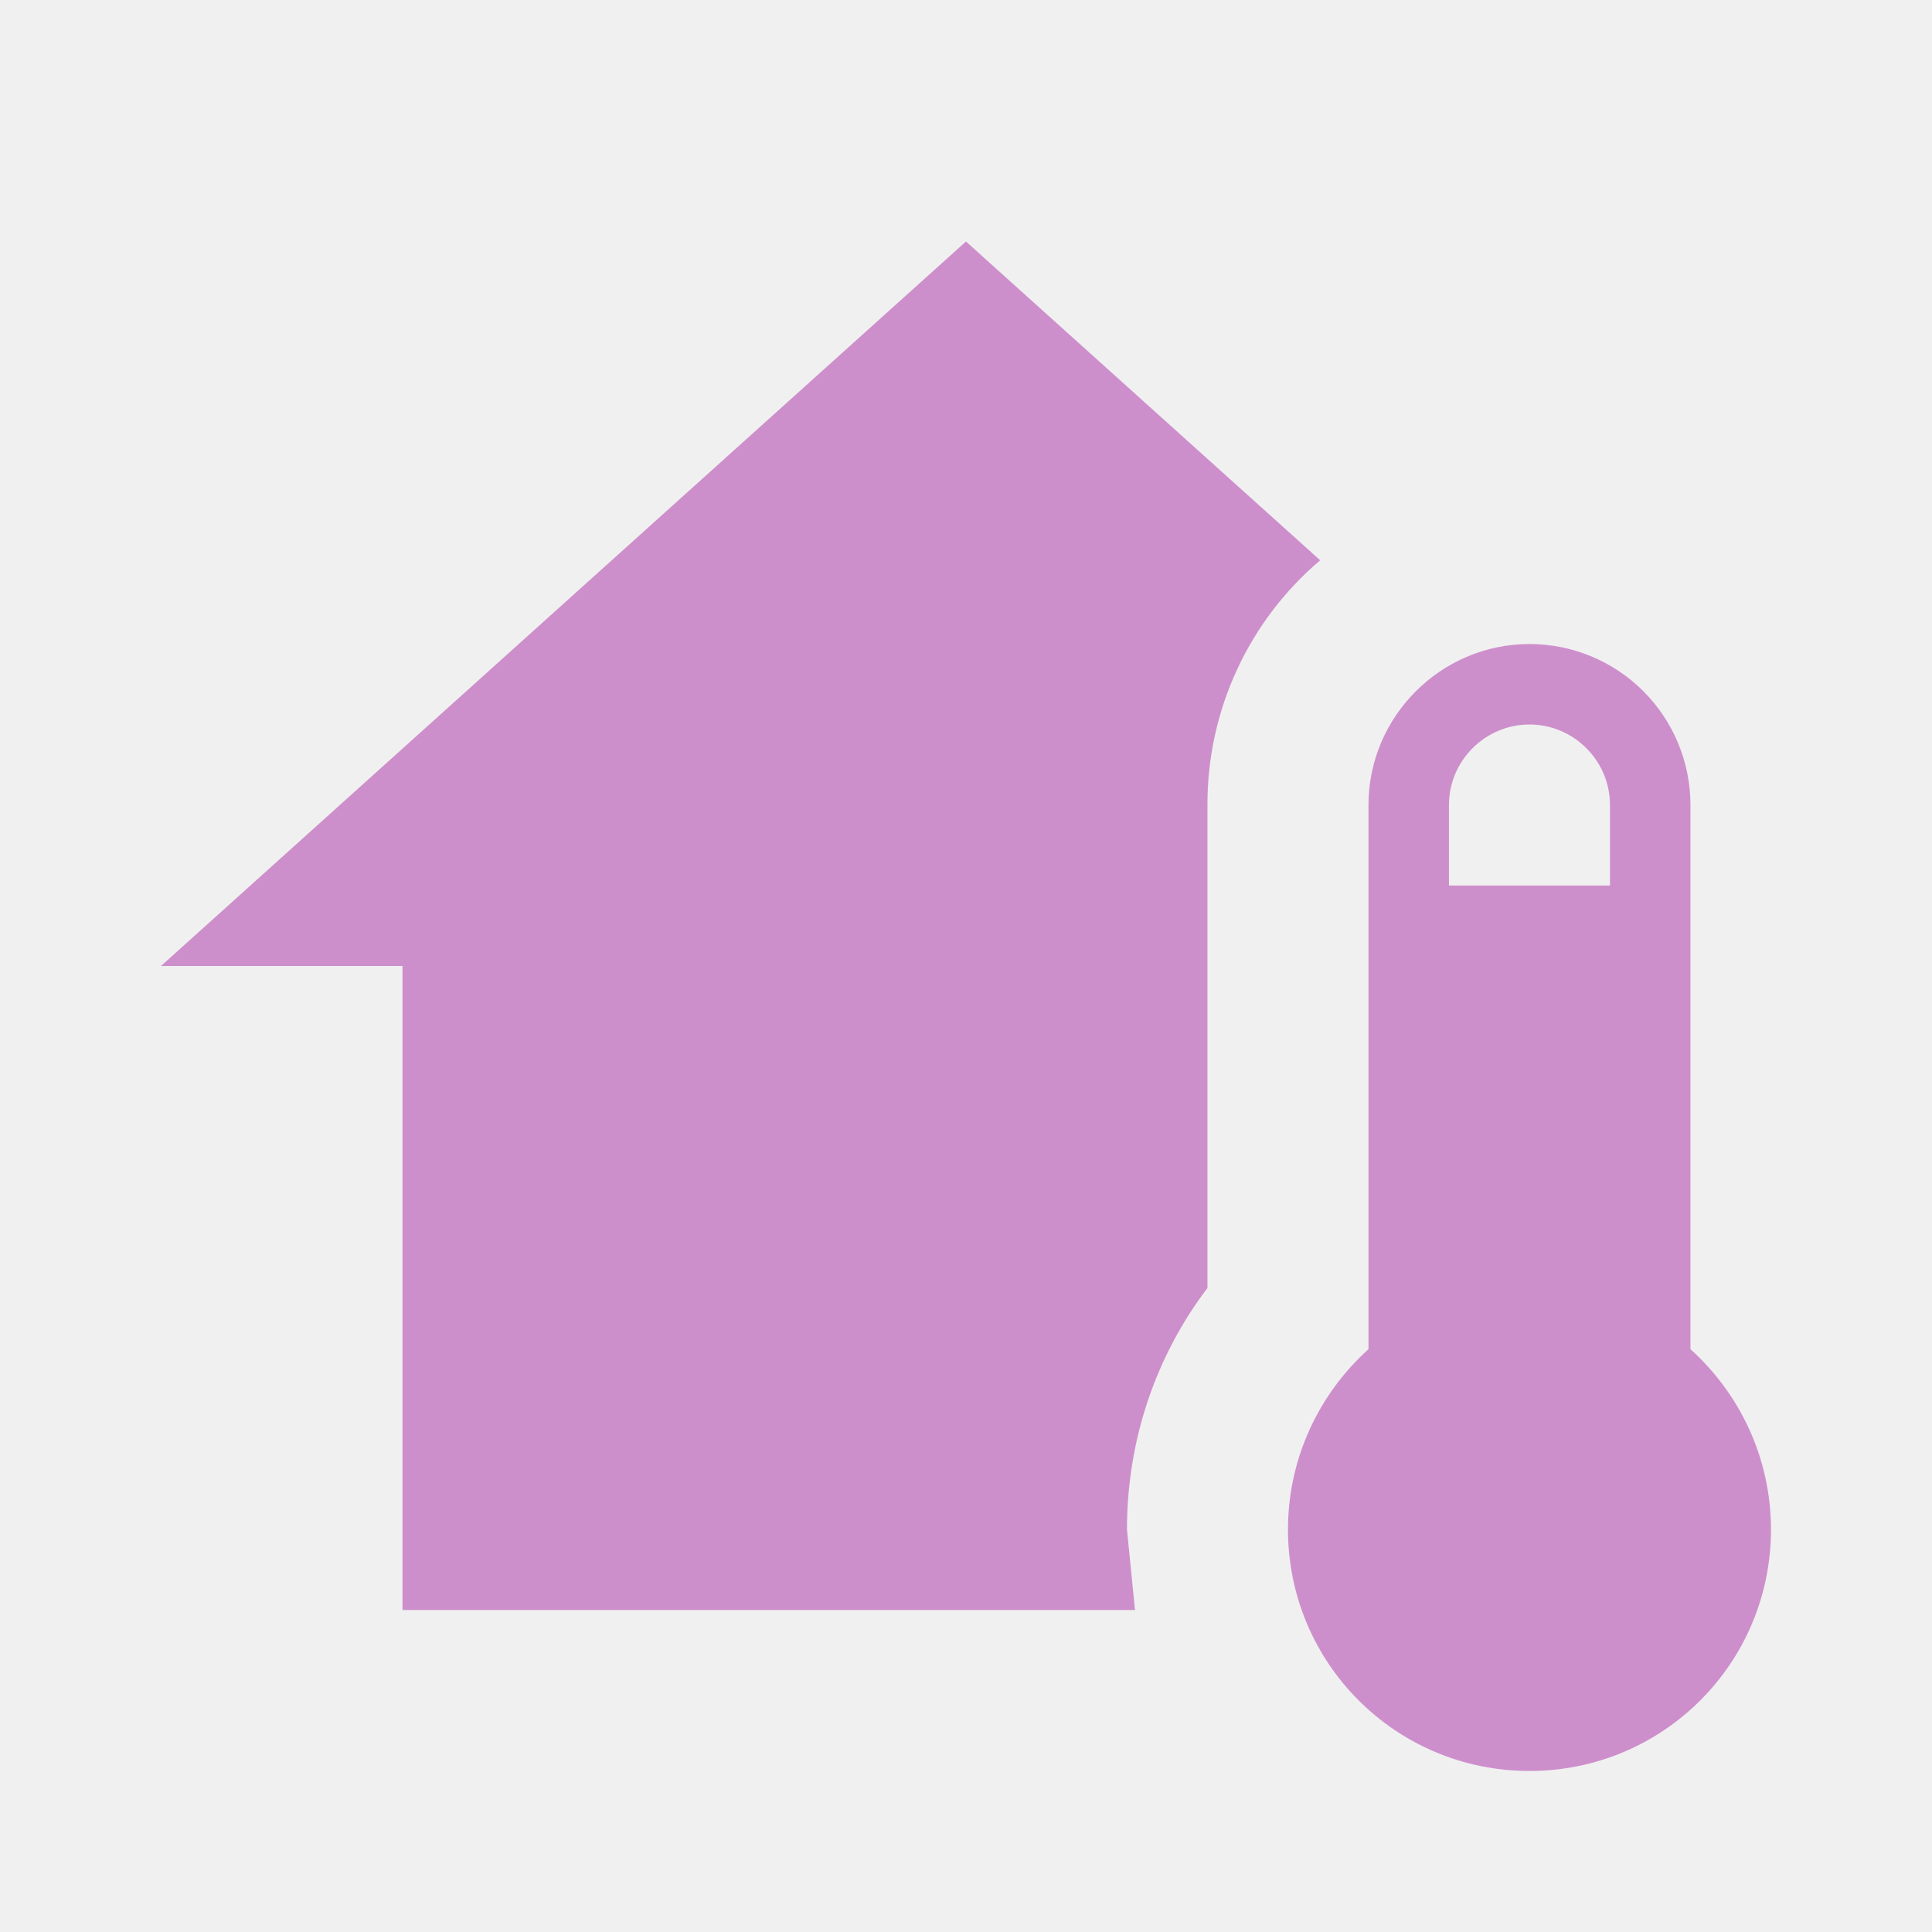
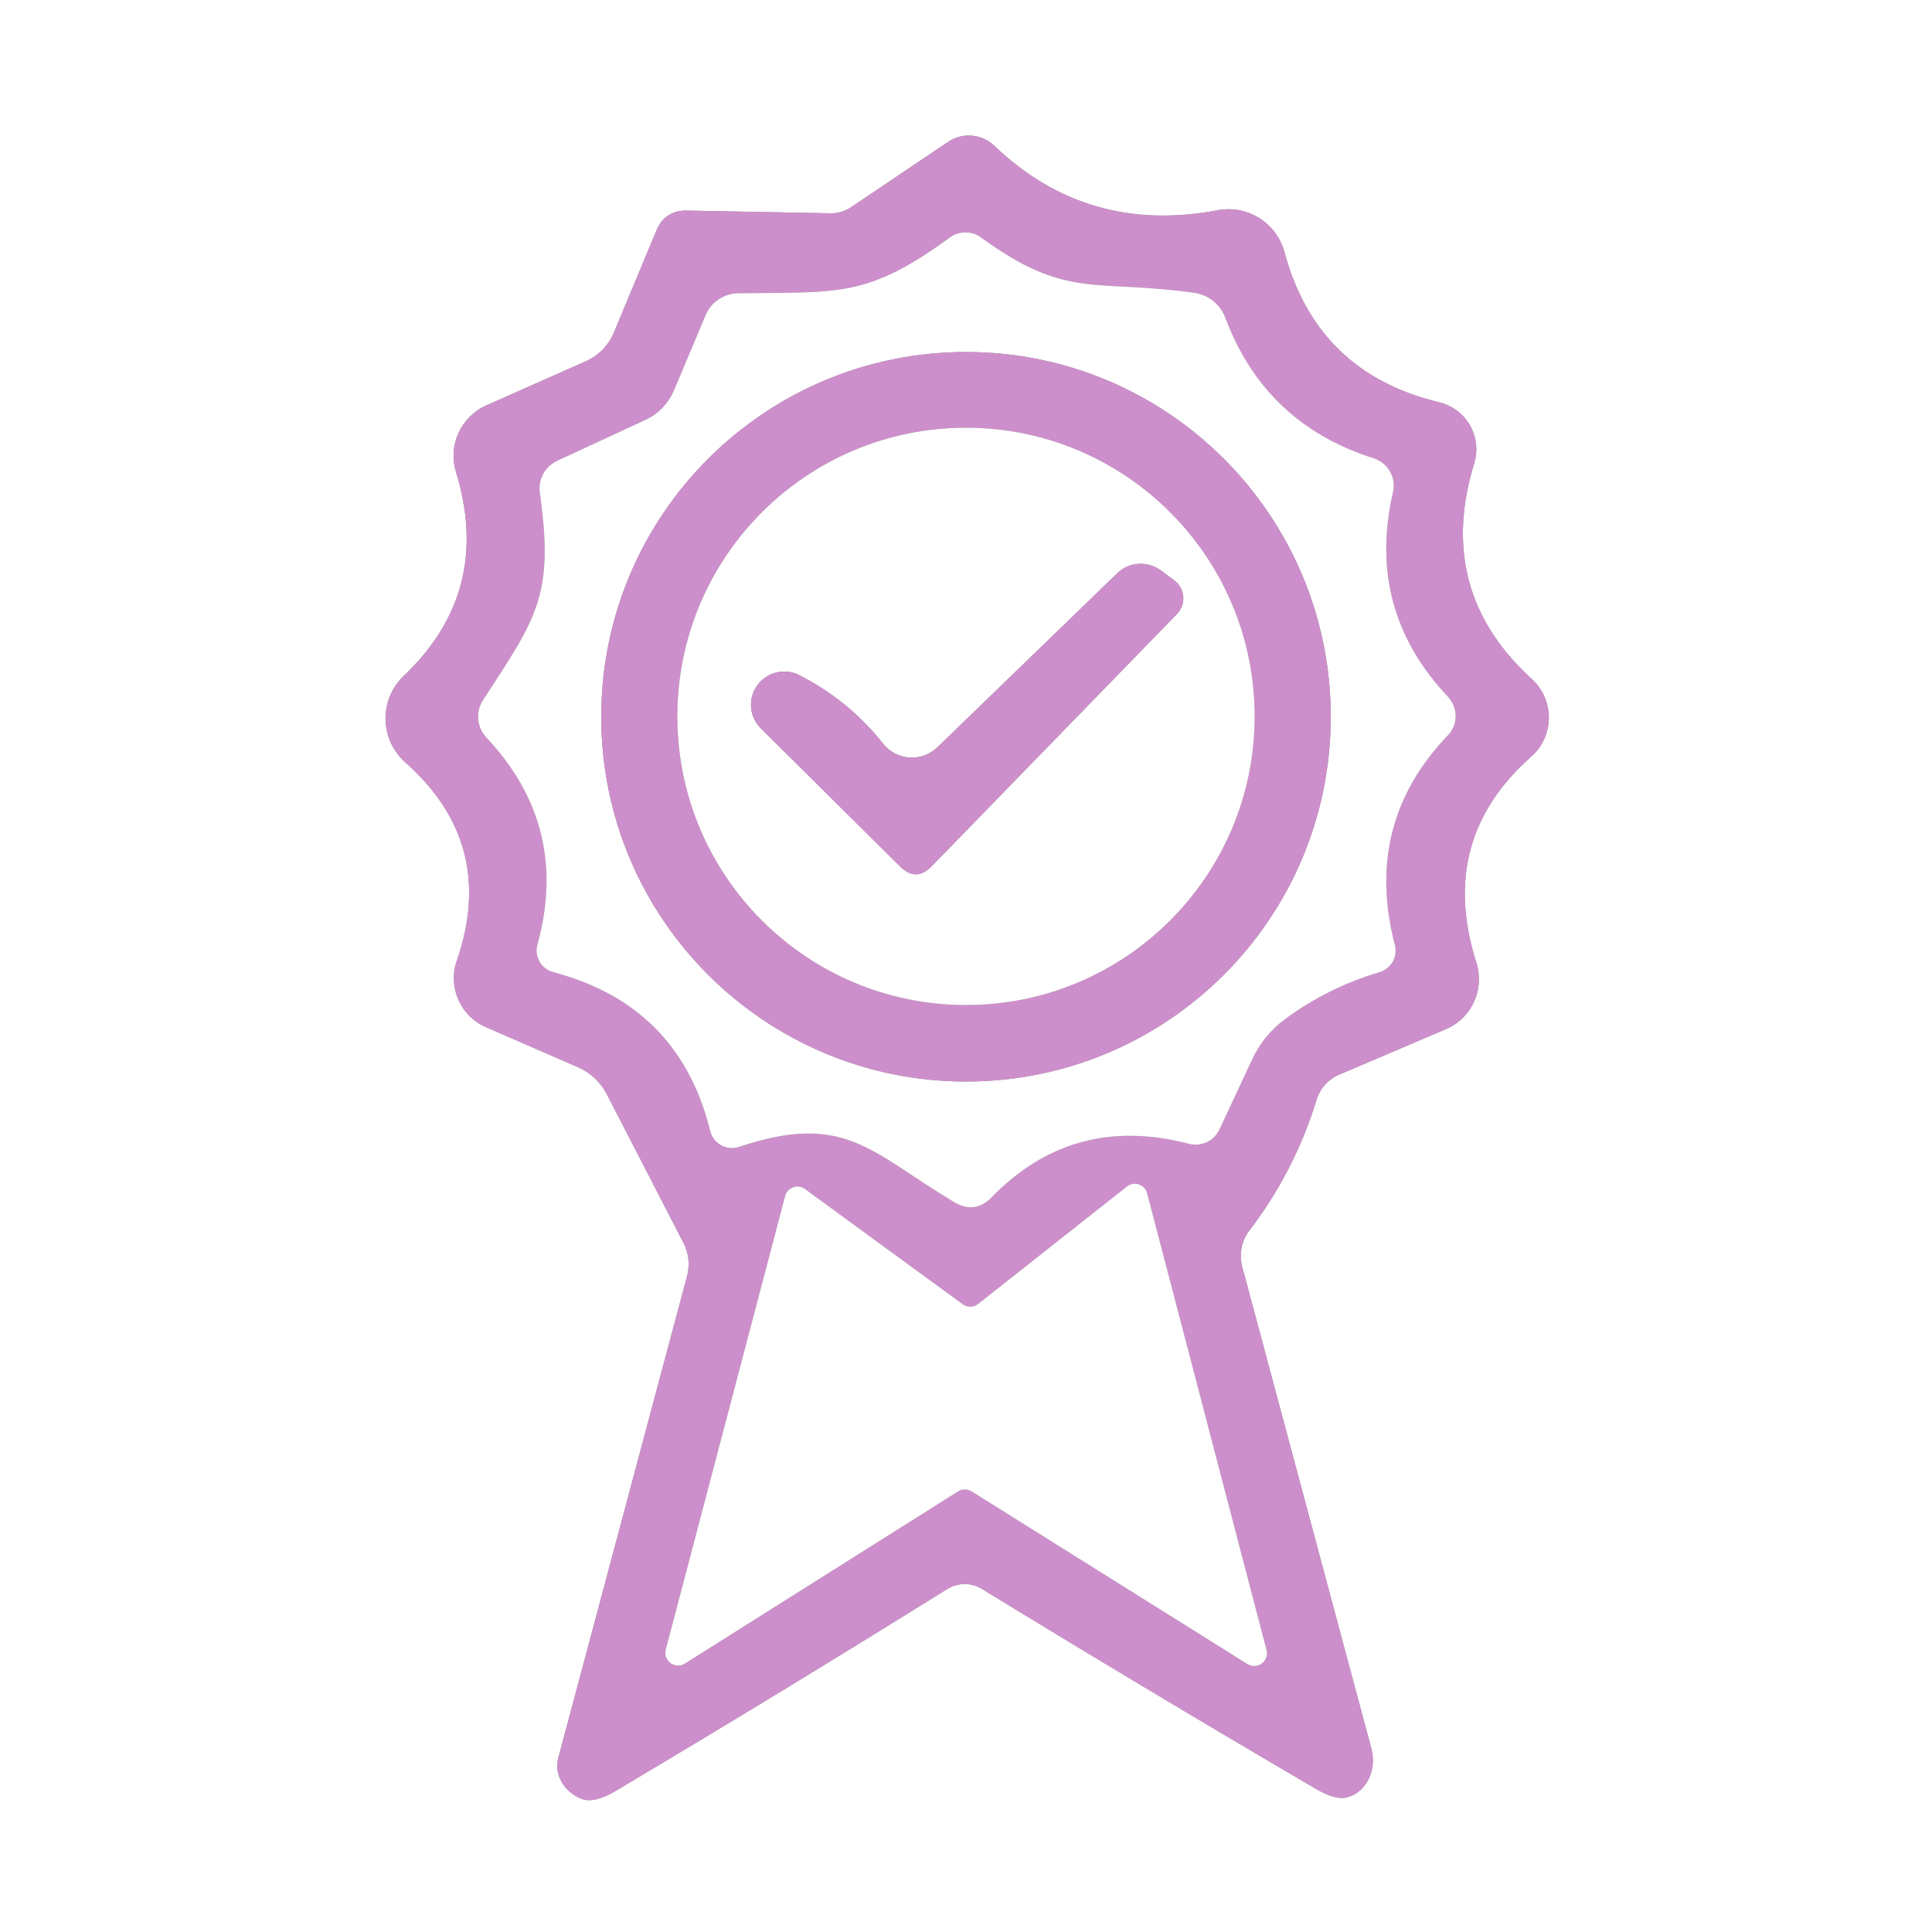
- <svg xmlns="http://www.w3.org/2000/svg" width="50" height="50" viewBox="0 0 50 50" fill="none">
-   <path d="M39.583 16.667C40.688 16.667 41.748 17.106 42.529 17.887C43.31 18.669 43.749 19.728 43.749 20.833V34.917C45.02 36.062 45.833 37.729 45.833 39.583C45.833 43.042 43.041 45.833 39.583 45.833C36.124 45.833 33.333 43.042 33.333 39.583C33.333 37.729 34.145 36.062 35.416 34.917V20.833C35.416 18.542 37.291 16.667 39.583 16.667ZM39.583 18.75C38.437 18.75 37.499 19.688 37.499 20.833V22.917H41.666V20.833C41.666 19.688 40.728 18.75 39.583 18.75ZM10.416 41.667V25H4.166L24.999 6.25L34.166 14.5C33.248 15.28 32.511 16.25 32.008 17.344C31.504 18.438 31.245 19.629 31.249 20.833V33.333C29.937 35.062 29.166 37.229 29.166 39.583L29.374 41.667H10.416Z" fill="#cd8fcb" />
+ <svg xmlns="http://www.w3.org/2000/svg" version="1.1" viewBox="0.00 0.00 50.00 50.00">
+   <g stroke-width="2.00" fill="none" stroke-linecap="butt">
+     <path stroke="#808080" vector-effect="non-scaling-stroke" d="   M 24.52 41.12   A 0.87 0.85 -44.5 0 1 25.41 41.12   Q 29.64 43.71 34.08 46.31   Q 34.60 46.61 34.91 46.50   A 1.07 0.94 73.5 0 0 35.49 45.25   L 32.15 32.79   A 1.10 1.07 56.6 0 1 32.33 31.85   Q 33.50 30.32 34.07 28.47   A 1.04 1.03 86.9 0 1 34.66 27.81   L 37.43 26.63   A 1.41 1.40 69.6 0 0 38.21 24.92   Q 37.19 21.73 39.63 19.58   A 1.35 1.35 0.0 0 0 39.64 17.57   Q 37.14 15.29 38.15 12.00   A 1.25 1.25 0.0 0 0 37.24 10.41   Q 34.08 9.65 33.24 6.52   A 1.50 1.50 0.0 0 0 31.52 5.44   Q 28.14 6.08 25.73 3.77   A 0.96 0.95 49.5 0 0 24.54 3.67   L 22.03 5.36   A 0.93 0.92 -60.9 0 1 21.48 5.52   L 17.78 5.45   Q 17.21 5.44 16.99 5.96   L 15.89 8.60   Q 15.67 9.12 15.16 9.35   L 12.59 10.49   A 1.43 1.42 -20.4 0 0 11.80 12.21   Q 12.75 15.31 10.45 17.49   A 1.52 1.52 0.0 0 0 10.49 19.73   Q 12.87 21.84 11.82 24.87   A 1.38 1.38 0.0 0 0 12.57 26.58   L 14.96 27.62   Q 15.45 27.84 15.70 28.31   L 17.68 32.15   Q 17.90 32.57 17.78 33.03   L 14.45 45.49   A 0.96 0.86 17.8 0 0 15.07 46.56   Q 15.39 46.67 15.93 46.35   Q 20.27 43.77 24.52 41.12" fill="#cd8fcb" />
+     <path stroke="#808080" vector-effect="non-scaling-stroke" d="   M 13.97 12.75   C 14.35 15.43 13.88 15.99 12.50 18.12   A 0.79 0.79 0.0 0 0 12.58 19.08   Q 14.75 21.38 13.91 24.44   A 0.58 0.58 0.0 0 0 14.32 25.16   Q 17.58 26.02 18.38 29.27   A 0.58 0.58 0.0 0 0 19.13 29.68   C 21.86 28.77 22.51 29.80 24.69 31.11   Q 25.23 31.43 25.66 30.99   Q 27.77 28.82 30.76 29.60   A 0.69 0.68 19.8 0 0 31.56 29.23   L 32.40 27.43   Q 32.69 26.80 33.25 26.38   Q 34.36 25.56 35.70 25.16   A 0.58 0.58 0.0 0 0 36.10 24.46   Q 35.28 21.32 37.47 19.03   A 0.73 0.71 45.6 0 0 37.47 18.03   Q 35.35 15.78 36.05 12.74   A 0.75 0.74 15.6 0 0 35.55 11.86   Q 32.74 10.97 31.71 8.22   A 1.01 1.01 0.0 0 0 30.92 7.58   C 28.30 7.21 27.62 7.77 25.38 6.14   A 0.69 0.68 -44.5 0 0 24.59 6.14   C 22.43 7.72 21.71 7.55 19.10 7.59   A 0.93 0.92 10.6 0 0 18.26 8.16   L 17.44 10.11   A 1.49 1.48 88.9 0 1 16.72 10.86   L 14.41 11.93   A 0.79 0.79 0.0 0 0 13.97 12.75" fill="#cd8fcb" />
+     <path stroke="#808080" vector-effect="non-scaling-stroke" d="   M 25.31 33.75   A 0.33 0.33 0.0 0 1 24.91 33.75   L 20.83 30.77   A 0.33 0.33 0.0 0 0 20.32 30.95   L 17.23 42.69   A 0.33 0.33 0.0 0 0 17.73 43.05   L 24.79 38.60   A 0.33 0.33 0.0 0 1 25.15 38.60   L 32.29 43.07   A 0.33 0.33 0.0 0 0 32.78 42.71   L 29.69 30.89   A 0.33 0.33 0.0 0 0 29.16 30.71   L 25.31 33.75" fill="#cd8fcb" />
+     <path stroke="#808080" vector-effect="non-scaling-stroke" d="   M 34.44 18.55   A 9.44 9.44 0.0 0 0 25.00 9.11   A 9.44 9.44 0.0 0 0 15.56 18.55   A 9.44 9.44 0.0 0 0 25.00 27.99   A 9.44 9.44 0.0 0 0 34.44 18.55" fill="#cd8fcb" />
+     <path stroke="#808080" vector-effect="non-scaling-stroke" d="   M 32.47 18.54   A 7.47 7.47 0.0 0 0 25.00 11.07   A 7.47 7.47 0.0 0 0 17.53 18.54   A 7.47 7.47 0.0 0 0 25.00 26.01   A 7.47 7.47 0.0 0 0 32.47 18.54" fill="#cd8fcb" />
+     <path stroke="#808080" vector-effect="non-scaling-stroke" d="   M 24.26 19.34   A 0.95 0.95 0.0 0 1 22.85 19.24   Q 21.96 18.12 20.68 17.47   A 0.86 0.86 0.0 0 0 19.69 18.85   L 23.30 22.43   Q 23.71 22.83 24.11 22.42   L 30.46 15.89   A 0.58 0.58 0.0 0 0 30.39 15.02   L 30.04 14.76   A 0.88 0.87 40.9 0 0 28.91 14.84   L 24.26 19.34" fill="#cd8fcb" />
+   </g>
+   <path fill="#ffffff" d="   M 0.00 0.00   L 50.00 0.00   L 50.00 50.00   L 0.00 50.00   L 0.00 0.00   Z   M 24.52 41.12   A 0.87 0.85 -44.5 0 1 25.41 41.12   Q 29.64 43.71 34.08 46.31   Q 34.60 46.61 34.91 46.50   A 1.07 0.94 73.5 0 0 35.49 45.25   L 32.15 32.79   A 1.10 1.07 56.6 0 1 32.33 31.85   Q 33.50 30.32 34.07 28.47   A 1.04 1.03 86.9 0 1 34.66 27.81   L 37.43 26.63   A 1.41 1.40 69.6 0 0 38.21 24.92   Q 37.19 21.73 39.63 19.58   A 1.35 1.35 0.0 0 0 39.64 17.57   Q 37.14 15.29 38.15 12.00   A 1.25 1.25 0.0 0 0 37.24 10.41   Q 34.08 9.65 33.24 6.52   A 1.50 1.50 0.0 0 0 31.52 5.44   Q 28.14 6.08 25.73 3.77   A 0.96 0.95 49.5 0 0 24.54 3.67   L 22.03 5.36   A 0.93 0.92 -60.9 0 1 21.48 5.52   L 17.78 5.45   Q 17.21 5.44 16.99 5.96   L 15.89 8.60   Q 15.67 9.12 15.16 9.35   L 12.59 10.49   A 1.43 1.42 -20.4 0 0 11.80 12.21   Q 12.75 15.31 10.45 17.49   A 1.52 1.52 0.0 0 0 10.49 19.73   Q 12.87 21.84 11.82 24.87   A 1.38 1.38 0.0 0 0 12.57 26.58   L 14.96 27.62   Q 15.45 27.84 15.70 28.31   L 17.68 32.15   Q 17.90 32.57 17.78 33.03   L 14.45 45.49   A 0.96 0.86 17.8 0 0 15.07 46.56   Q 15.39 46.67 15.93 46.35   Q 20.27 43.77 24.52 41.12   Z" />
+   <path fill="#cd8fcb" d="   M 24.52 41.12   Q 20.27 43.77 15.93 46.35   Q 15.39 46.67 15.07 46.56   A 0.96 0.86 17.8 0 1 14.45 45.49   L 17.78 33.03   Q 17.90 32.57 17.68 32.15   L 15.70 28.31   Q 15.45 27.84 14.96 27.62   L 12.57 26.58   A 1.38 1.38 0.0 0 1 11.82 24.87   Q 12.87 21.84 10.49 19.73   A 1.52 1.52 0.0 0 1 10.45 17.49   Q 12.75 15.31 11.80 12.21   A 1.43 1.42 -20.4 0 1 12.59 10.49   L 15.16 9.35   Q 15.67 9.12 15.89 8.60   L 16.99 5.96   Q 17.21 5.44 17.78 5.45   L 21.48 5.52   A 0.93 0.92 -60.9 0 0 22.03 5.36   L 24.54 3.67   A 0.96 0.95 49.5 0 1 25.73 3.77   Q 28.14 6.08 31.52 5.44   A 1.50 1.50 0.0 0 1 33.24 6.52   Q 34.08 9.65 37.24 10.41   A 1.25 1.25 0.0 0 1 38.15 12.00   Q 37.14 15.29 39.64 17.57   A 1.35 1.35 0.0 0 1 39.63 19.58   Q 37.19 21.73 38.21 24.92   A 1.41 1.40 69.6 0 1 37.43 26.63   L 34.66 27.81   A 1.04 1.03 86.9 0 0 34.07 28.47   Q 33.50 30.32 32.33 31.85   A 1.10 1.07 56.6 0 0 32.15 32.79   L 35.49 45.25   A 1.07 0.94 73.5 0 1 34.91 46.50   Q 34.60 46.61 34.08 46.31   Q 29.64 43.71 25.41 41.12   A 0.87 0.85 -44.5 0 0 24.52 41.12   Z   M 13.97 12.75   C 14.35 15.43 13.88 15.99 12.50 18.12   A 0.79 0.79 0.0 0 0 12.58 19.08   Q 14.75 21.38 13.91 24.44   A 0.58 0.58 0.0 0 0 14.32 25.16   Q 17.58 26.02 18.38 29.27   A 0.58 0.58 0.0 0 0 19.13 29.68   C 21.86 28.77 22.51 29.80 24.69 31.11   Q 25.23 31.43 25.66 30.99   Q 27.77 28.82 30.76 29.60   A 0.69 0.68 19.8 0 0 31.56 29.23   L 32.40 27.43   Q 32.69 26.80 33.25 26.38   Q 34.36 25.56 35.70 25.16   A 0.58 0.58 0.0 0 0 36.10 24.46   Q 35.28 21.32 37.47 19.03   A 0.73 0.71 45.6 0 0 37.47 18.03   Q 35.35 15.78 36.05 12.74   A 0.75 0.74 15.6 0 0 35.55 11.86   Q 32.74 10.97 31.71 8.22   A 1.01 1.01 0.0 0 0 30.92 7.58   C 28.30 7.21 27.62 7.77 25.38 6.14   A 0.69 0.68 -44.5 0 0 24.59 6.14   C 22.43 7.72 21.71 7.55 19.10 7.59   A 0.93 0.92 10.6 0 0 18.26 8.16   L 17.44 10.11   A 1.49 1.48 88.9 0 1 16.72 10.86   L 14.41 11.93   A 0.79 0.79 0.0 0 0 13.97 12.75   Z   M 25.31 33.75   A 0.33 0.33 0.0 0 1 24.91 33.75   L 20.83 30.77   A 0.33 0.33 0.0 0 0 20.32 30.95   L 17.23 42.69   A 0.33 0.33 0.0 0 0 17.73 43.05   L 24.79 38.60   A 0.33 0.33 0.0 0 1 25.15 38.60   L 32.29 43.07   A 0.33 0.33 0.0 0 0 32.78 42.71   L 29.69 30.89   A 0.33 0.33 0.0 0 0 29.16 30.71   L 25.31 33.75   Z" />
+   <path fill="#ffffff" d="   M 12.50 18.12   C 13.88 15.99 14.35 15.43 13.97 12.75   A 0.79 0.79 0.0 0 1 14.41 11.93   L 16.72 10.86   A 1.49 1.48 88.9 0 0 17.44 10.11   L 18.26 8.16   A 0.93 0.92 10.6 0 1 19.10 7.59   C 21.71 7.55 22.43 7.72 24.59 6.14   A 0.69 0.68 -44.5 0 1 25.38 6.14   C 27.62 7.77 28.30 7.21 30.92 7.58   A 1.01 1.01 0.0 0 1 31.71 8.22   Q 32.74 10.97 35.55 11.86   A 0.75 0.74 15.6 0 1 36.05 12.74   Q 35.35 15.78 37.47 18.03   A 0.73 0.71 45.6 0 1 37.47 19.03   Q 35.28 21.32 36.10 24.46   A 0.58 0.58 0.0 0 1 35.70 25.16   Q 34.36 25.56 33.25 26.38   Q 32.69 26.80 32.40 27.43   L 31.56 29.23   A 0.69 0.68 19.8 0 1 30.76 29.60   Q 27.77 28.82 25.66 30.99   Q 25.23 31.43 24.69 31.11   C 22.51 29.80 21.86 28.77 19.13 29.68   A 0.58 0.58 0.0 0 1 18.38 29.27   Q 17.58 26.02 14.32 25.16   A 0.58 0.58 0.0 0 1 13.91 24.44   Q 14.75 21.38 12.58 19.08   A 0.79 0.79 0.0 0 1 12.50 18.12   Z   M 34.44 18.55   A 9.44 9.44 0.0 0 0 25.00 9.11   A 9.44 9.44 0.0 0 0 15.56 18.55   A 9.44 9.44 0.0 0 0 25.00 27.99   A 9.44 9.44 0.0 0 0 34.44 18.55   Z" />
+   <path fill="#cd8fcb" d="   M 34.44 18.55   A 9.44 9.44 0.0 0 1 25.00 27.99   A 9.44 9.44 0.0 0 1 15.56 18.55   A 9.44 9.44 0.0 0 1 25.00 9.11   A 9.44 9.44 0.0 0 1 34.44 18.55   Z   M 32.47 18.54   A 7.47 7.47 0.0 0 0 25.00 11.07   A 7.47 7.47 0.0 0 0 17.53 18.54   A 7.47 7.47 0.0 0 0 25.00 26.01   A 7.47 7.47 0.0 0 0 32.47 18.54   Z" />
+   <path fill="#ffffff" d="   M 32.47 18.54   A 7.47 7.47 0.0 0 1 25.00 26.01   A 7.47 7.47 0.0 0 1 17.53 18.54   A 7.47 7.47 0.0 0 1 25.00 11.07   A 7.47 7.47 0.0 0 1 32.47 18.54   Z   M 24.26 19.34   A 0.95 0.95 0.0 0 1 22.85 19.24   Q 21.96 18.12 20.68 17.47   A 0.86 0.86 0.0 0 0 19.69 18.85   L 23.30 22.43   Q 23.71 22.83 24.11 22.42   L 30.46 15.89   A 0.58 0.58 0.0 0 0 30.39 15.02   L 30.04 14.76   A 0.88 0.87 40.9 0 0 28.91 14.84   L 24.26 19.34   Z" />
+   <path fill="#cd8fcb" d="   M 24.26 19.34   L 28.91 14.84   A 0.88 0.87 40.9 0 1 30.04 14.76   L 30.39 15.02   A 0.58 0.58 0.0 0 1 30.46 15.89   L 24.11 22.42   Q 23.71 22.83 23.30 22.43   L 19.69 18.85   A 0.86 0.86 0.0 0 1 20.68 17.47   Q 21.96 18.12 22.85 19.24   A 0.95 0.95 0.0 0 0 24.26 19.34   Z" />
+   <path fill="#ffffff" d="   M 25.31 33.75   L 29.16 30.71   A 0.33 0.33 0.0 0 1 29.69 30.89   L 32.78 42.71   A 0.33 0.33 0.0 0 1 32.29 43.07   L 25.15 38.60   A 0.33 0.33 0.0 0 0 24.79 38.60   L 17.73 43.05   A 0.33 0.33 0.0 0 1 17.23 42.69   L 20.32 30.95   A 0.33 0.33 0.0 0 1 20.83 30.77   L 24.91 33.75   A 0.33 0.33 0.0 0 0 25.31 33.75   Z" />
</svg>
